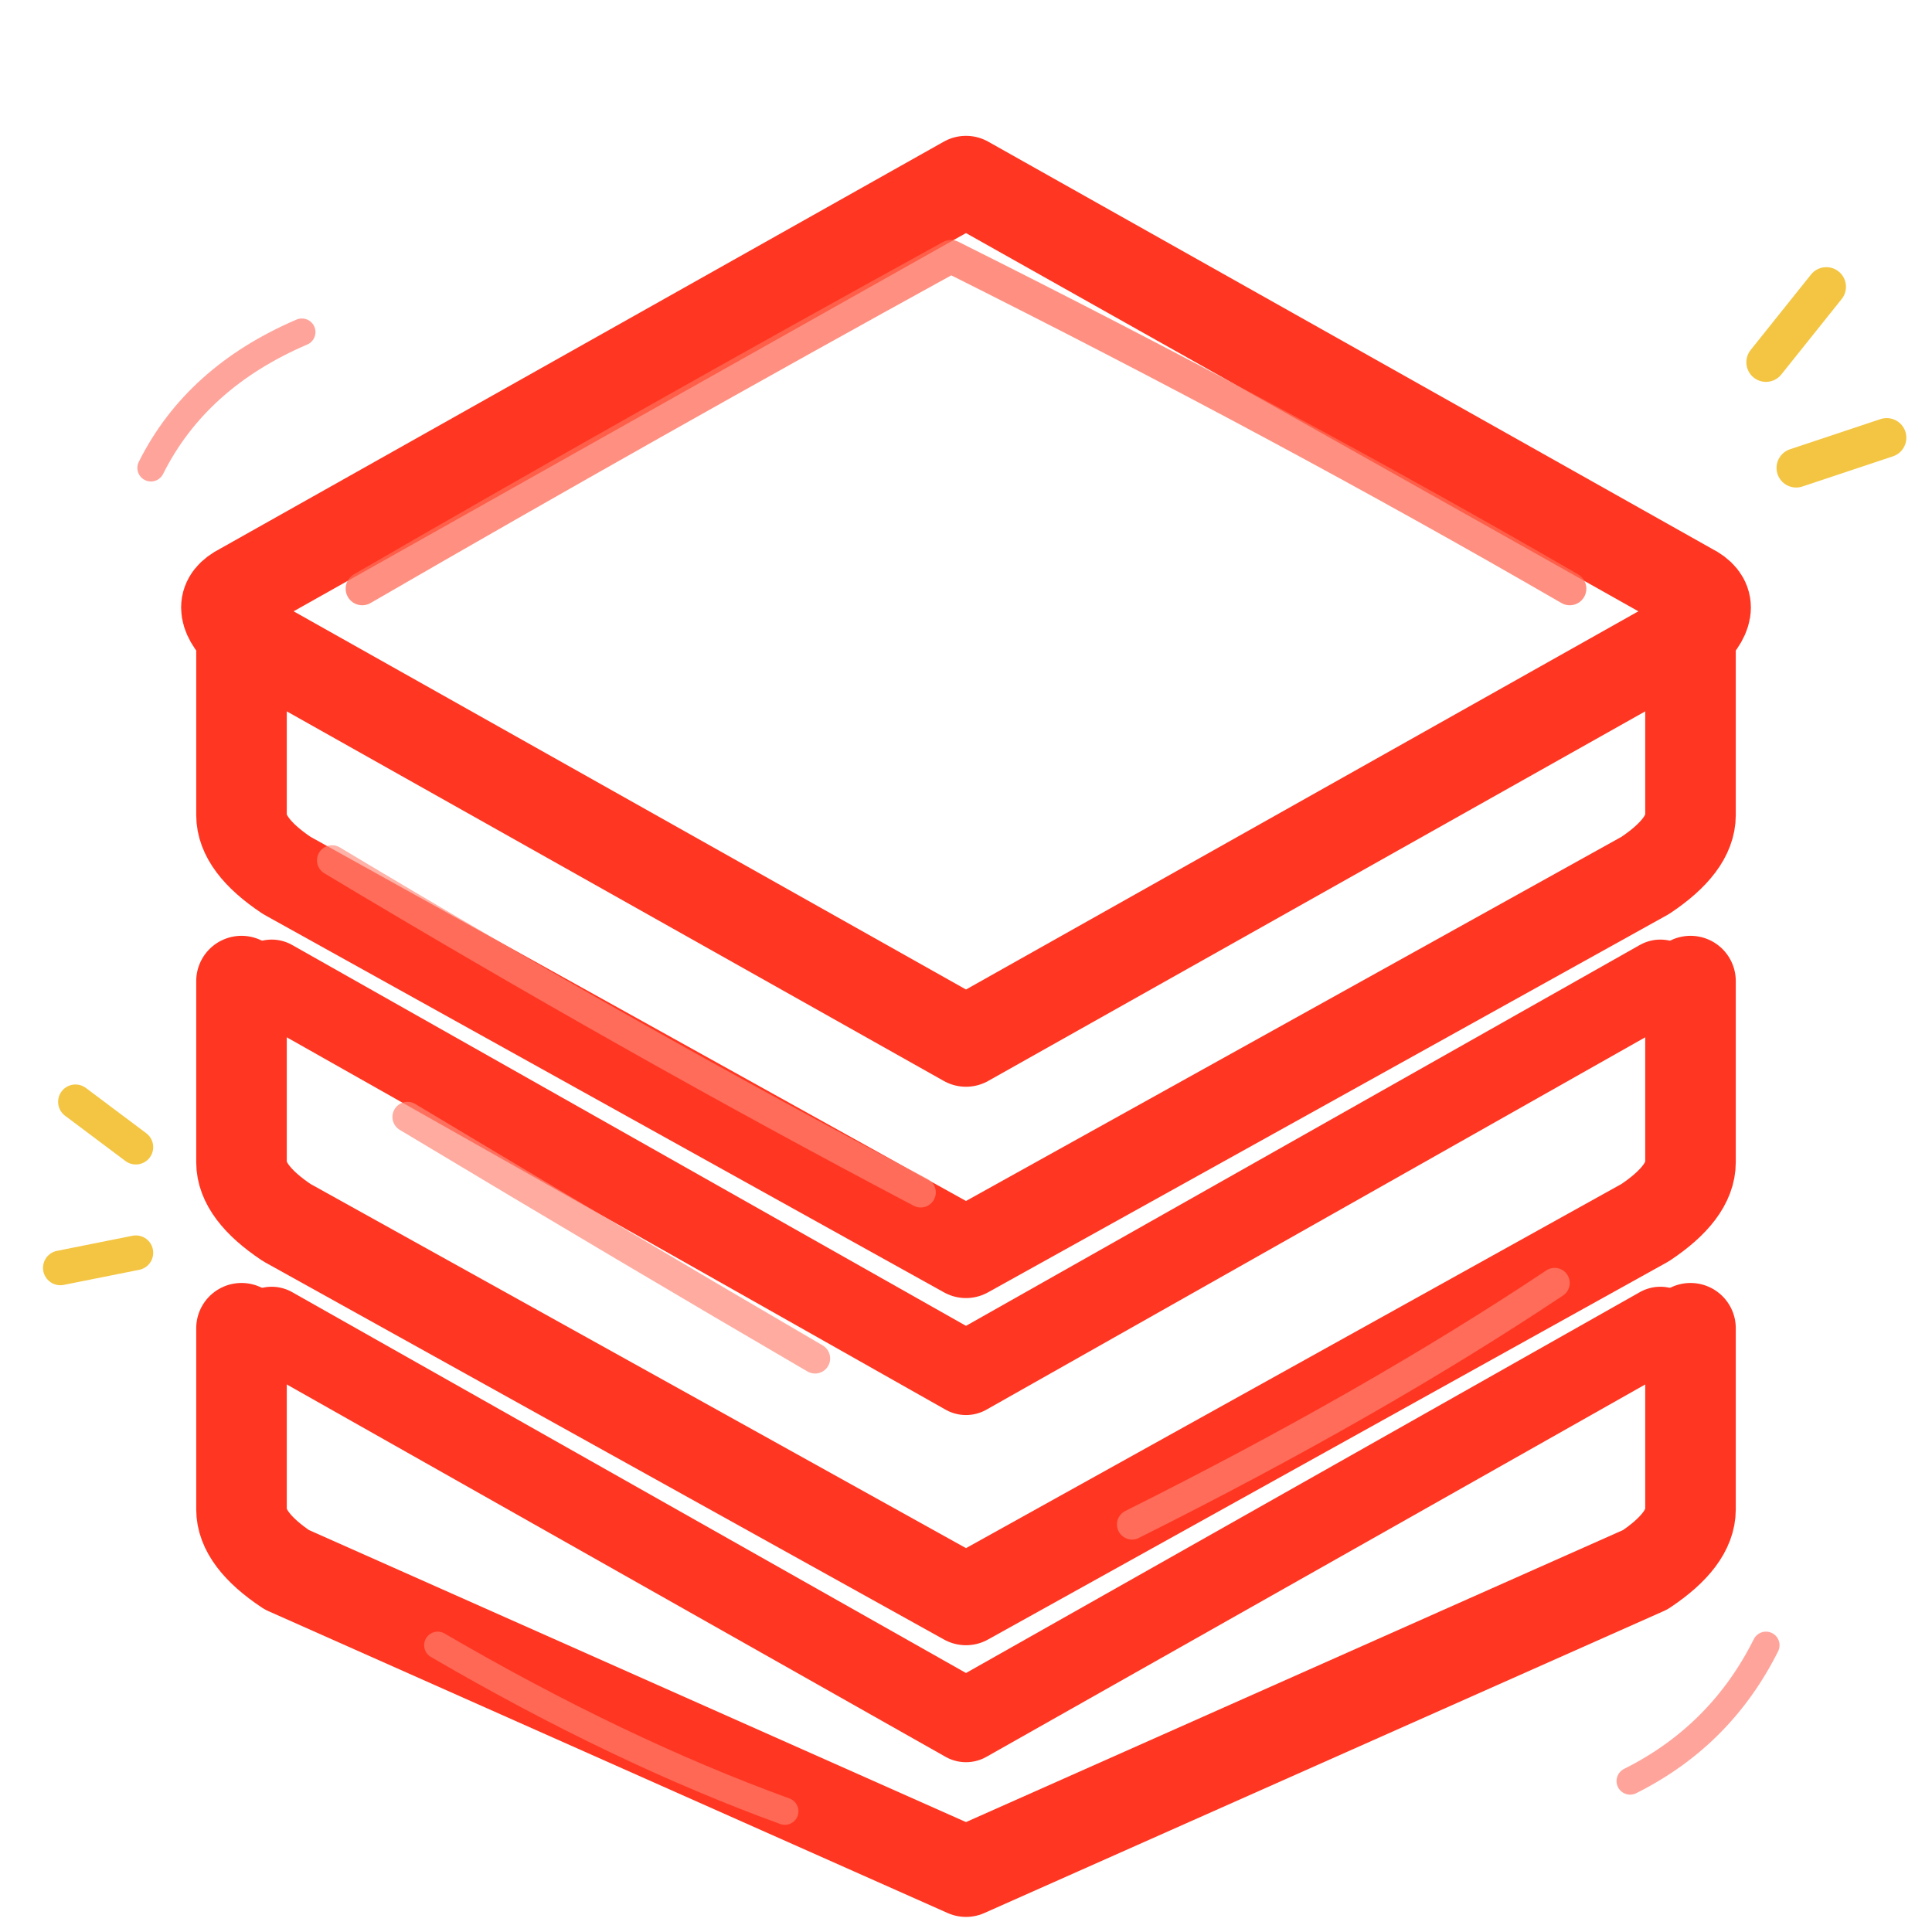
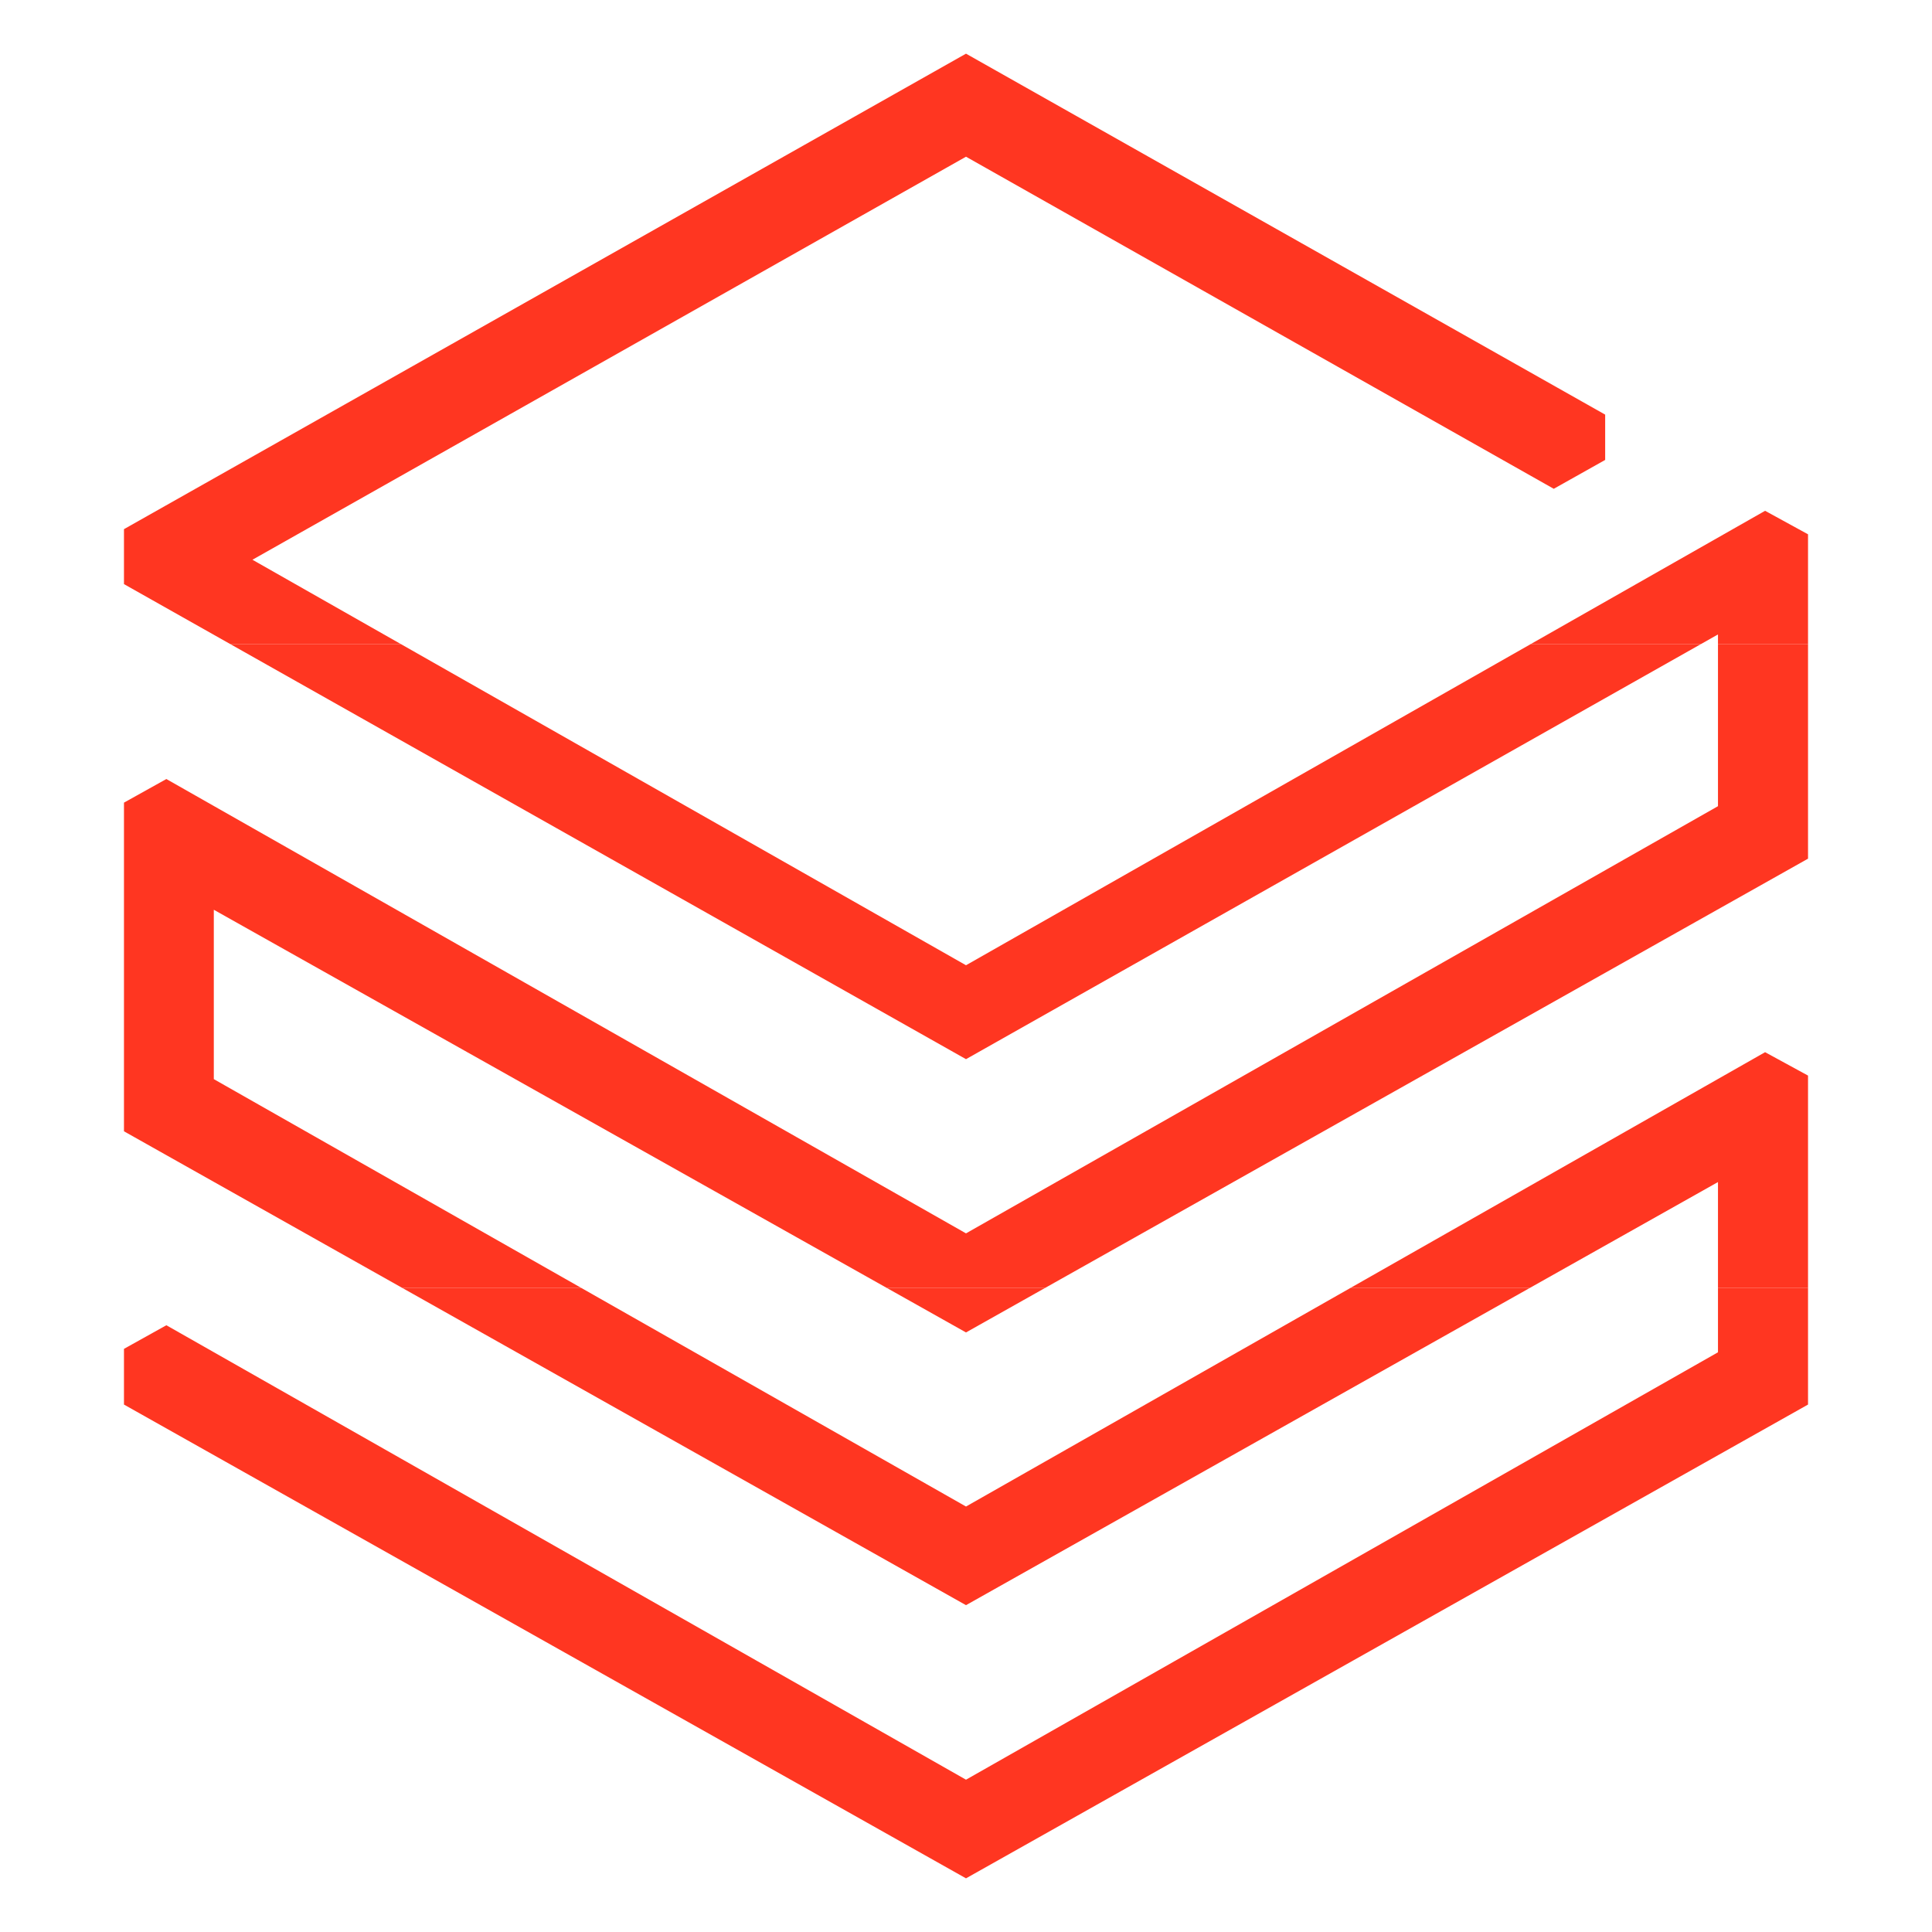
- <svg xmlns="http://www.w3.org/2000/svg" width="128" height="128" viewBox="0 0 128 128" fill="none">
-   <path d="M64 12            L112 39            Q114 40 112 42            L64 69            L16 42            Q14 40 16 39            Z" fill="none" stroke="#FF3621" stroke-width="6" stroke-linecap="round" stroke-linejoin="round" />
-   <path d="M24 39            Q43 28 63 17            Q85 28 104 39" stroke="#FF6B57" stroke-width="2.2" stroke-linecap="round" stroke-linejoin="round" opacity=".75" />
-   <path d="M16 42            L16 54            Q16 56 19 58            L64 83            L109 58            Q112 56 112 54            L112 42" fill="none" stroke="#FF3621" stroke-width="6" stroke-linecap="round" stroke-linejoin="round" />
-   <path d="M22 57            Q42 69 61 79" stroke="#FF8878" stroke-width="2" stroke-linecap="round" opacity=".65" />
-   <path d="M16 65            L16 77            Q16 79 19 81            L64 106            L109 81            Q112 79 112 77            L112 65" fill="none" stroke="#FF3621" stroke-width="6" stroke-linecap="round" stroke-linejoin="round" />
-   <path d="M18 65            L64 91            L110 65" fill="none" stroke="#FF3621" stroke-width="5.5" stroke-linecap="round" stroke-linejoin="round" />
-   <path d="M16 88            L16 100            Q16 102 19 104            L64 124            L109 104            Q112 102 112 100            L112 88" fill="none" stroke="#FF3621" stroke-width="6" stroke-linecap="round" stroke-linejoin="round" />
-   <path d="M18 88            L64 114            L110 88" fill="none" stroke="#FF3621" stroke-width="5.5" stroke-linecap="round" stroke-linejoin="round" />
-   <path d="M27 74            Q42 83 54 90" stroke="#FF8878" stroke-width="2" stroke-linecap="round" opacity=".7" />
-   <path d="M75 101            Q91 93 103 85" stroke="#FF8878" stroke-width="2" stroke-linecap="round" opacity=".65" />
-   <path d="M29 109            Q41 116 52 120" stroke="#FF8878" stroke-width="1.8" stroke-linecap="round" opacity=".6" />
-   <path d="M117 24L121 19            M119 31L125 29" stroke="#F4C542" stroke-width="2.6" stroke-linecap="round" />
-   <path d="M9 76L5 73            M9 83L4 84" stroke="#F4C542" stroke-width="2.3" stroke-linecap="round" />
-   <path d="M10 31            Q13 25 20 22" stroke="#FF3621" stroke-width="1.8" stroke-linecap="round" opacity=".45" />
-   <path d="M117 109            Q114 115 108 118" stroke="#FF3621" stroke-width="1.8" stroke-linecap="round" opacity=".45" />
+ <svg xmlns="http://www.w3.org/2000/svg" width="128" height="128" viewBox="0 0 128 128">
+   <defs>
+     <clipPath id="db-top" clipPathUnits="userSpaceOnUse">
+       <path d="M0 0 H18 V6 H0 Z" />
+     </clipPath>
+     <clipPath id="db-middle" clipPathUnits="userSpaceOnUse">
+       <path d="M0 6 H18 V12 H0 Z" />
+     </clipPath>
+     <clipPath id="db-bottom" clipPathUnits="userSpaceOnUse">
+       <path d="M0 12 H18 V18 H0 Z" />
+     </clipPath>
+   </defs>
+   <g transform="scale(7.111111)" fill="#ff3621">
+     <path clip-path="url(#db-top)" d="M1.155 4.93          v.512          L9 9.868          l7.006-3.957          0 1.6          L9 11.491          1.55 7.258          l-.395.22          V10.54          L9 14.955          l7.006-3.942          0 1.586          L9 16.581          1.55 12.347          l-.395.22          v.519          L9 17.5          l7.845-4.414          V10.021          l-.4-.218          L9 14.036          1.992 10.054          V8.476          L9 12.414          16.845 8          V4.978          l-.4-.219          L9 8.993          2.352 5.215          L9 1.46          l5.476 3.094          .479-.269          V3.863          L9 .5          Z" />
+     <path clip-path="url(#db-middle)" d="M1.155 4.93          v.512          L9 9.868          l7.006-3.957          0 1.6          L9 11.491          1.55 7.258          l-.395.22          V10.54          L9 14.955          l7.006-3.942          0 1.586          L9 16.581          1.55 12.347          l-.395.22          v.519          L9 17.5          l7.845-4.414          V10.021          l-.4-.218          L9 14.036          1.992 10.054          V8.476          L9 12.414          16.845 8          V4.978          l-.4-.219          L9 8.993          2.352 5.215          L9 1.46          l5.476 3.094          .479-.269          V3.863          L9 .5          Z" />
+     <path clip-path="url(#db-bottom)" d="M1.155 4.93          v.512          L9 9.868          l7.006-3.957          0 1.6          L9 11.491          1.55 7.258          l-.395.22          V10.54          L9 14.955          l7.006-3.942          0 1.586          L9 16.581          1.55 12.347          l-.395.22          v.519          L9 17.5          l7.845-4.414          V10.021          l-.4-.218          L9 14.036          1.992 10.054          V8.476          L9 12.414          16.845 8          V4.978          l-.4-.219          L9 8.993          2.352 5.215          L9 1.46          l5.476 3.094          .479-.269          V3.863          L9 .5          Z" />
+   </g>
</svg>
